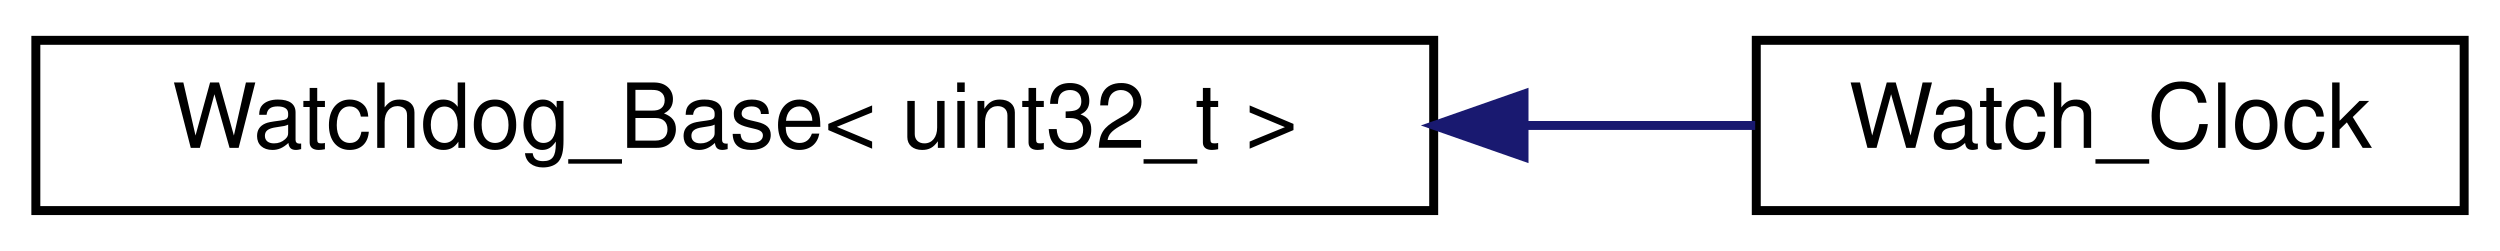
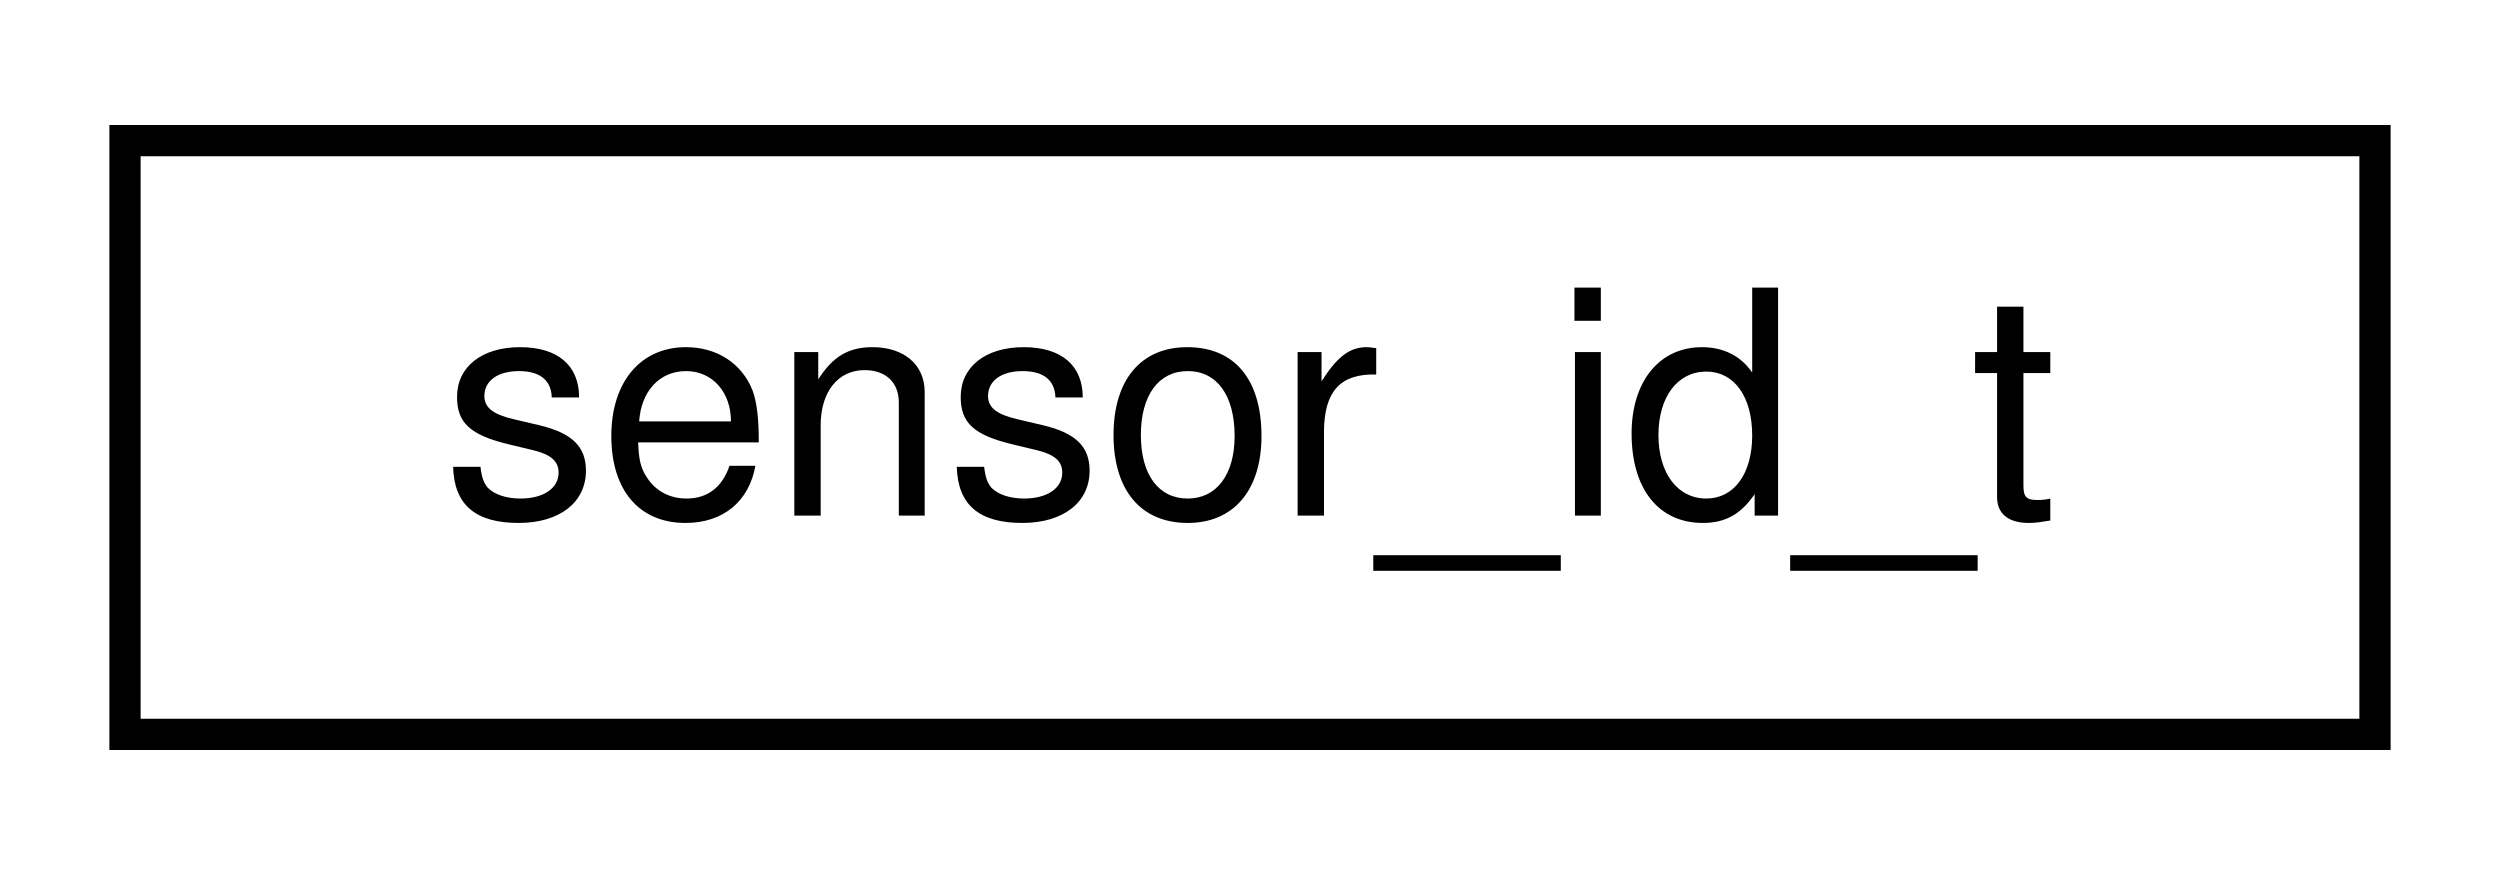
- <svg xmlns="http://www.w3.org/2000/svg" xmlns:xlink="http://www.w3.org/1999/xlink" width="279pt" height="28pt" viewBox="0.00 0.00 279.00 28.00">
+ <svg xmlns="http://www.w3.org/2000/svg" xmlns:xlink="http://www.w3.org/1999/xlink" width="80pt" height="28pt" viewBox="0.00 0.00 80.00 28.00">
  <g id="graph0" class="graph" transform="scale(1 1) rotate(0) translate(4 24)">
    <g id="node1" class="node">
      <g id="a_node1">
-         <a xlink:href="da/d60/class_watchdog___base.html" target="_top" xlink:title=" ">
-           <polygon fill="none" stroke="black" points="0,-0.5 0,-19.5 156,-19.5 156,-0.5 0,-0.5" />
-           <text text-anchor="middle" x="78" y="-7.5" font-family="Helvetica,sans-Serif" font-size="10.00">Watchdog_Base&lt; uint32_t &gt;</text>
+         <a xlink:href="d5/d2e/sensor_8h.html#dd/d9e/structsensor__id__t" target="_top" xlink:title=" ">
+           <polygon fill="none" stroke="black" points="0,-0.5 0,-19.5 72,-19.5 72,-0.5 0,-0.5" />
+           <text text-anchor="middle" x="36" y="-7.5" font-family="Helvetica,sans-Serif" font-size="10.00">sensor_id_t</text>
        </a>
      </g>
    </g>
-     <g id="node2" class="node">
-       <g id="a_node2">
-         <a xlink:href="d1/dc6/class_watch___clock.html" target="_top" xlink:title=" ">
-           <polygon fill="none" stroke="black" points="192,-0.5 192,-19.5 271,-19.5 271,-0.5 192,-0.5" />
-           <text text-anchor="middle" x="231.5" y="-7.5" font-family="Helvetica,sans-Serif" font-size="10.00">Watch_Clock</text>
-         </a>
-       </g>
-     </g>
-     <g id="edge1" class="edge">
-       <path fill="none" stroke="midnightblue" d="M166.24,-10C175.17,-10 183.89,-10 191.88,-10" />
-       <polygon fill="midnightblue" stroke="midnightblue" points="166.08,-6.5 156.08,-10 166.08,-13.5 166.08,-6.5" />
-     </g>
  </g>
</svg>
